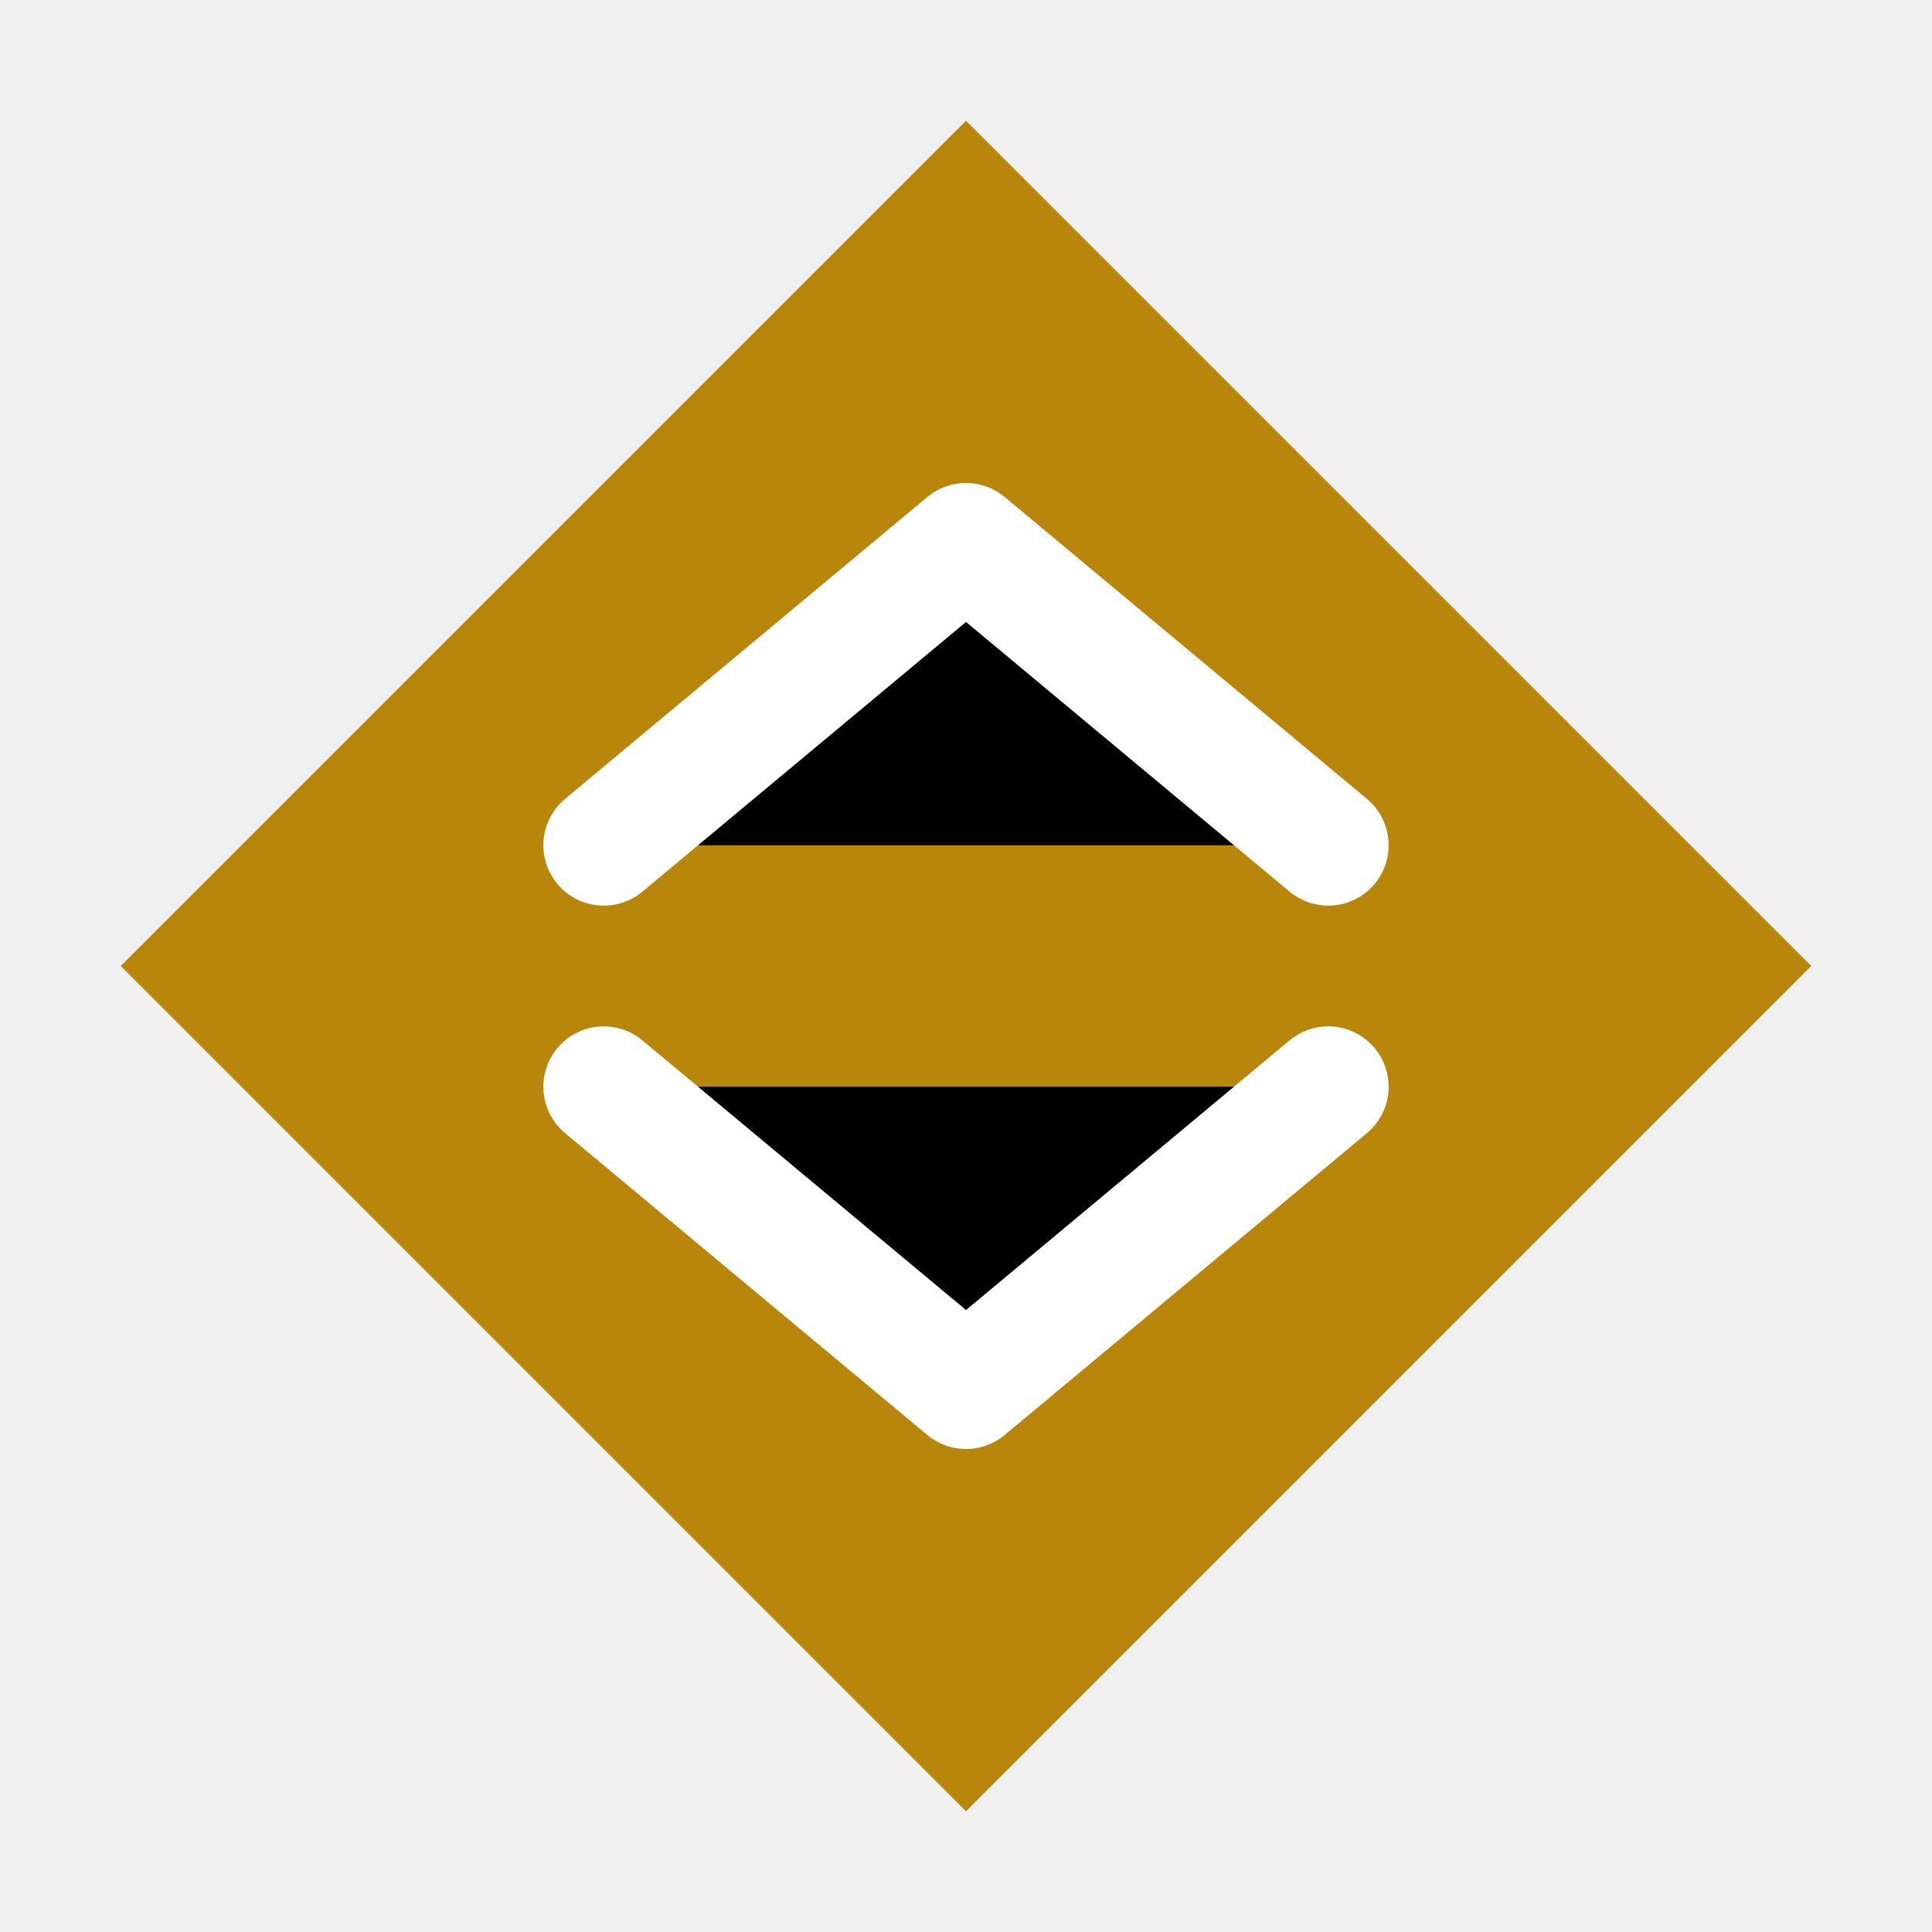
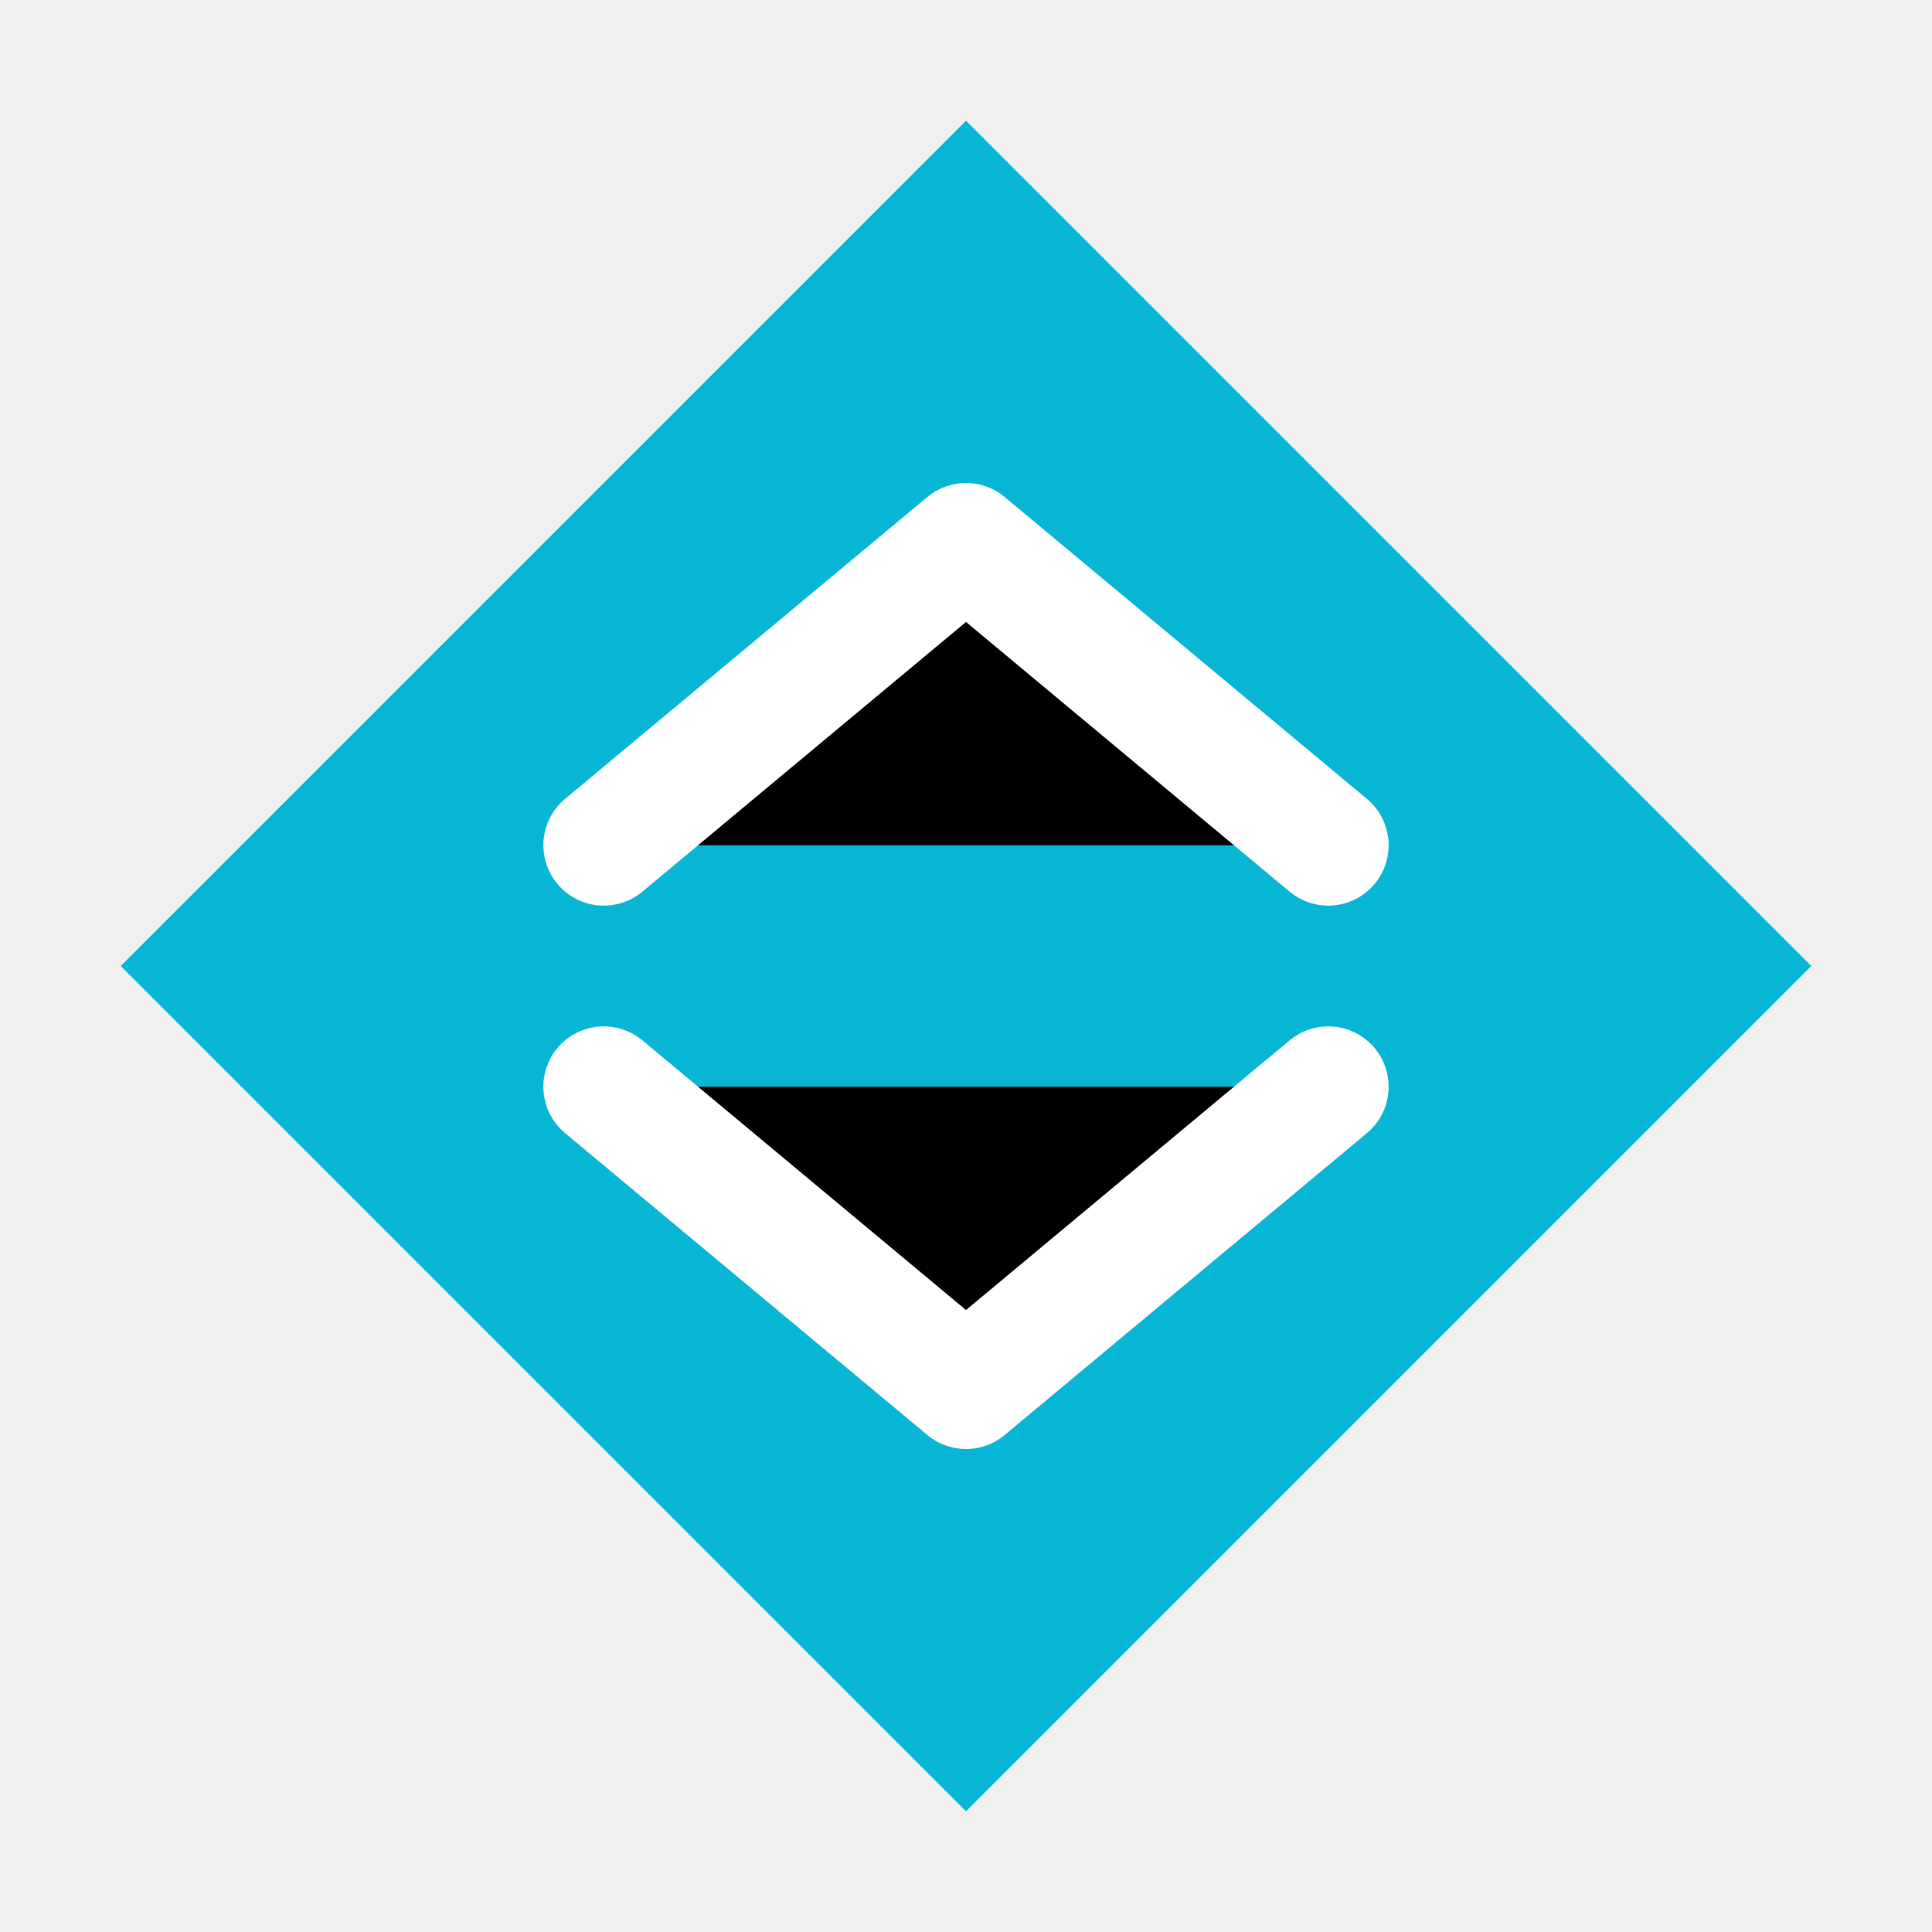
<svg xmlns="http://www.w3.org/2000/svg" width="64" height="64" viewBox="0 0 64 64">
-   <polygon points="32,4 60,32 32,60 4,32" fill="#B8860B" />
+   <polygon points="32,4 60,32 32,60 4,32" fill="#06B6D4" />
  <path d="M20 28 L32 18 L44 28" stroke="#FFFFFF" stroke-width="4" stroke-linecap="round" stroke-linejoin="round" />
  <path d="M20 36 L32 46 L44 36" stroke="#FFFFFF" stroke-width="4" stroke-linecap="round" stroke-linejoin="round" />
</svg>
